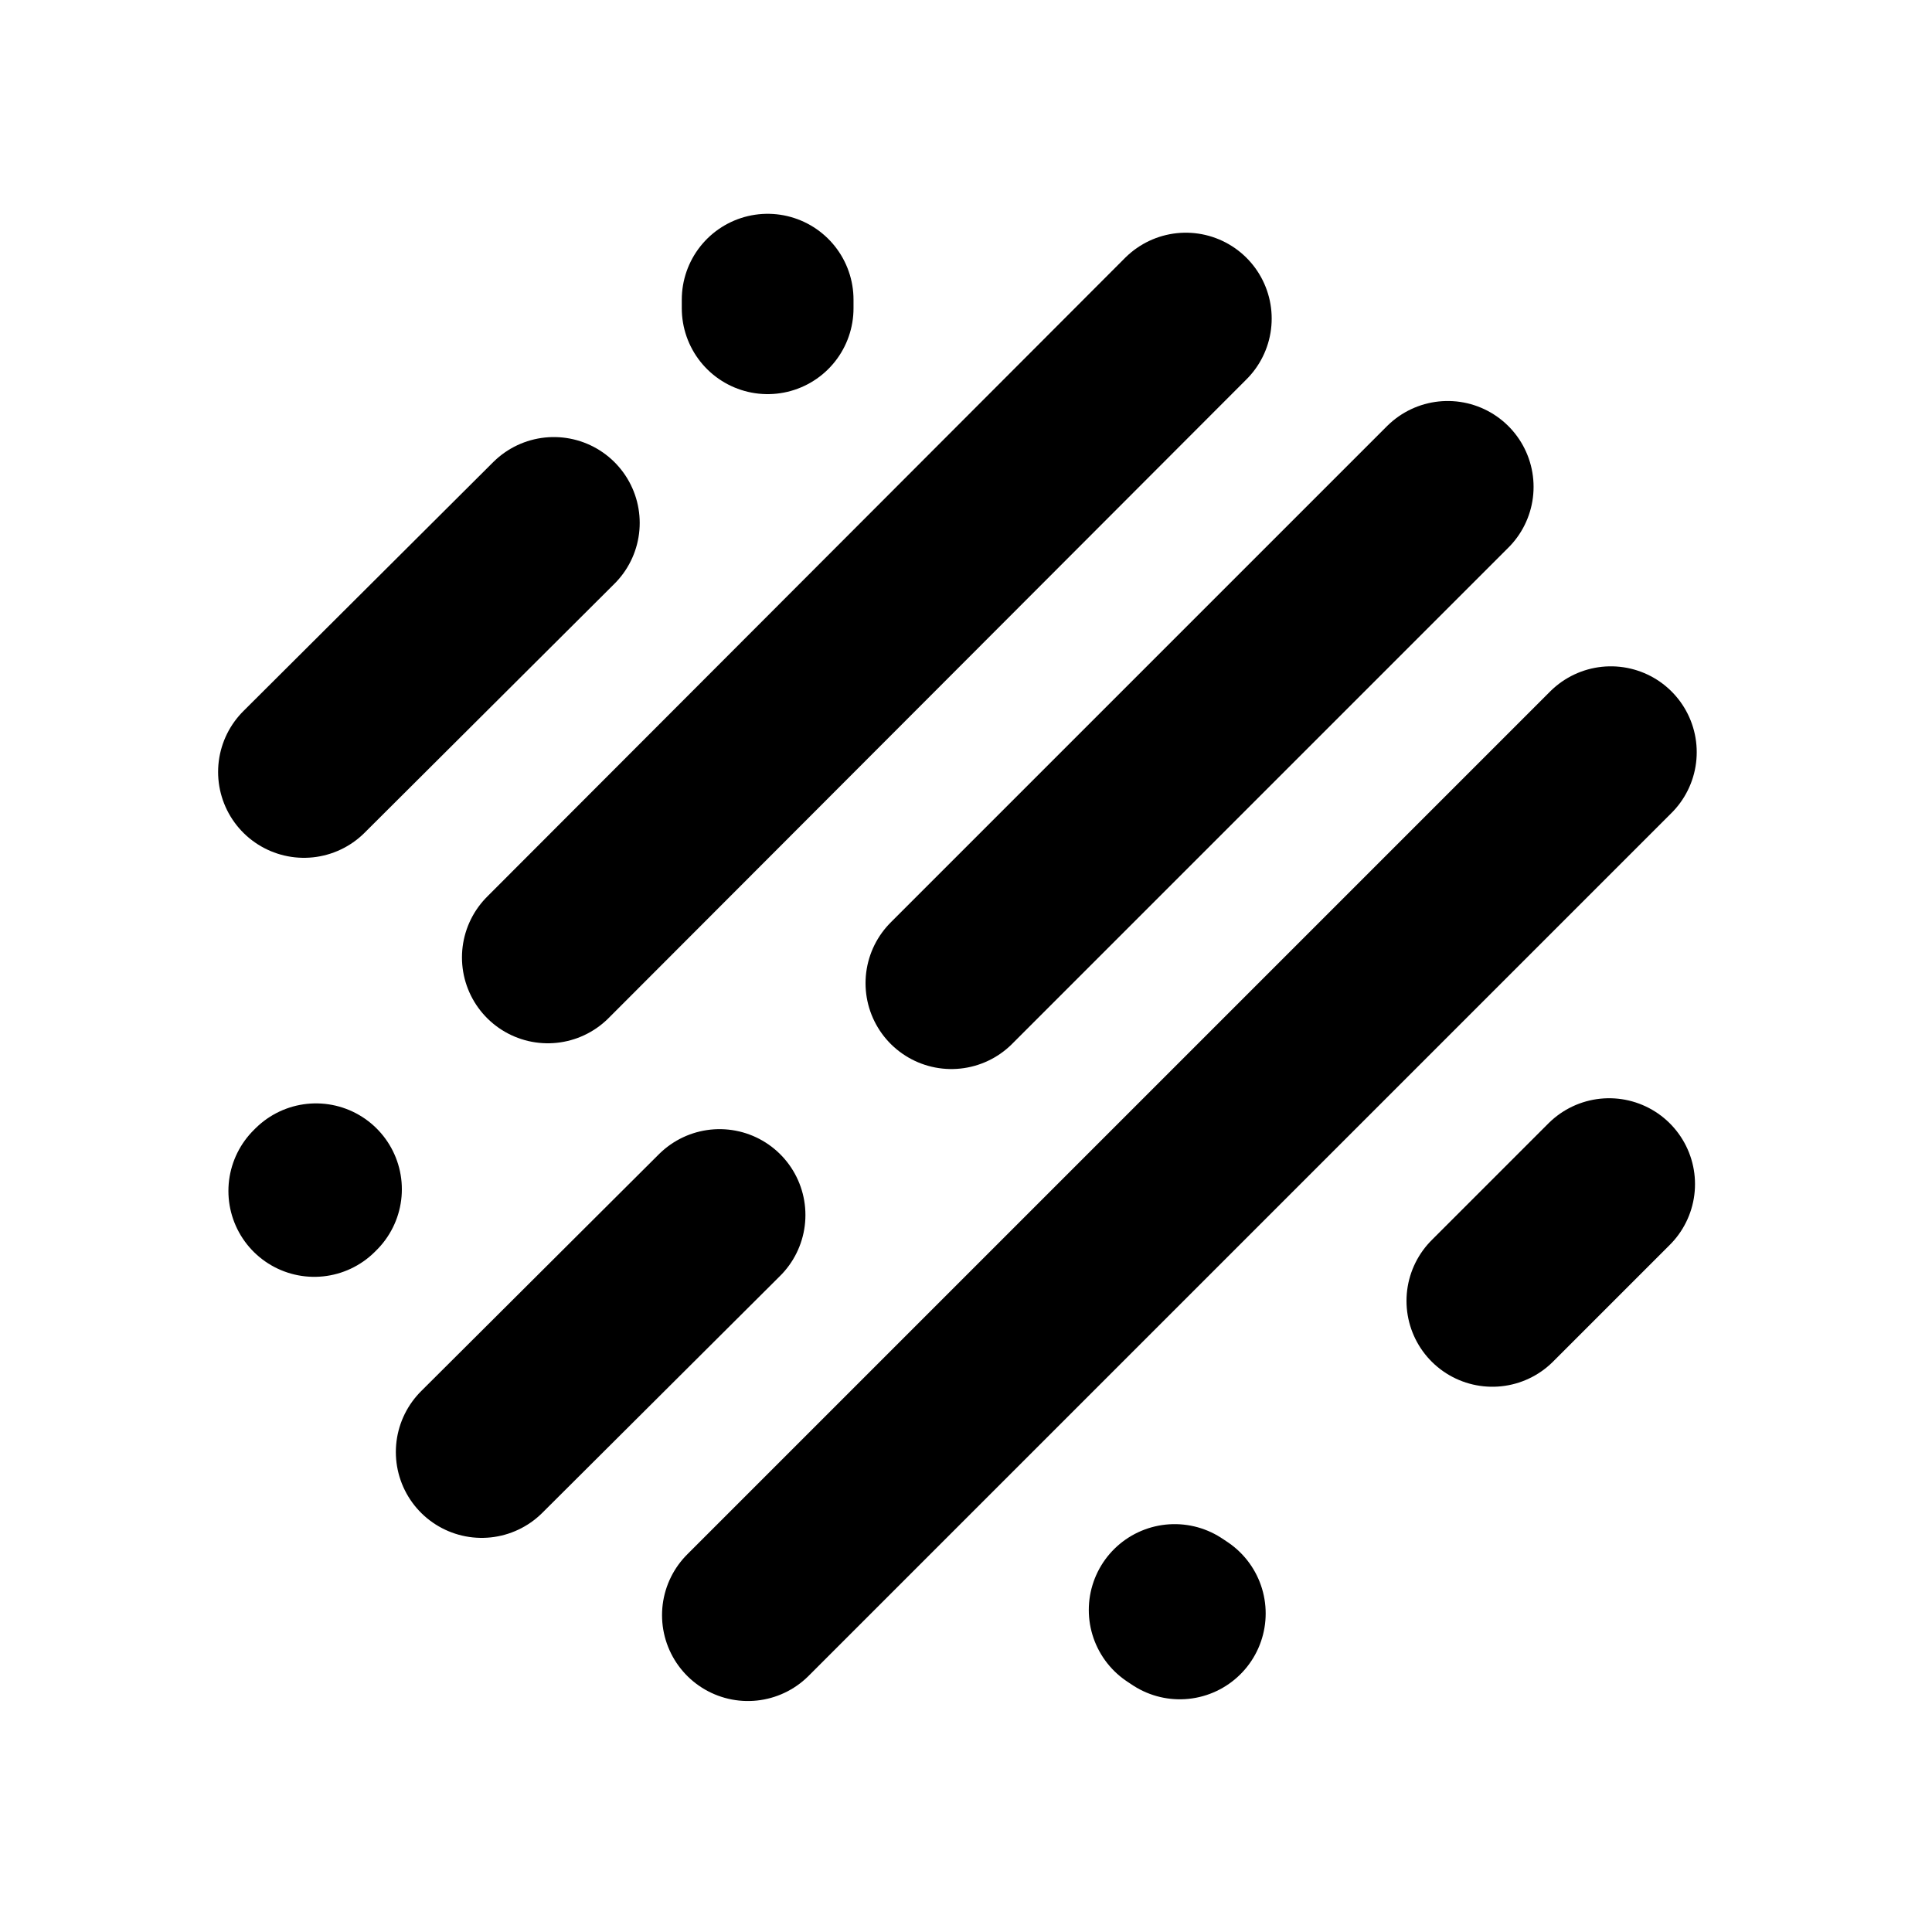
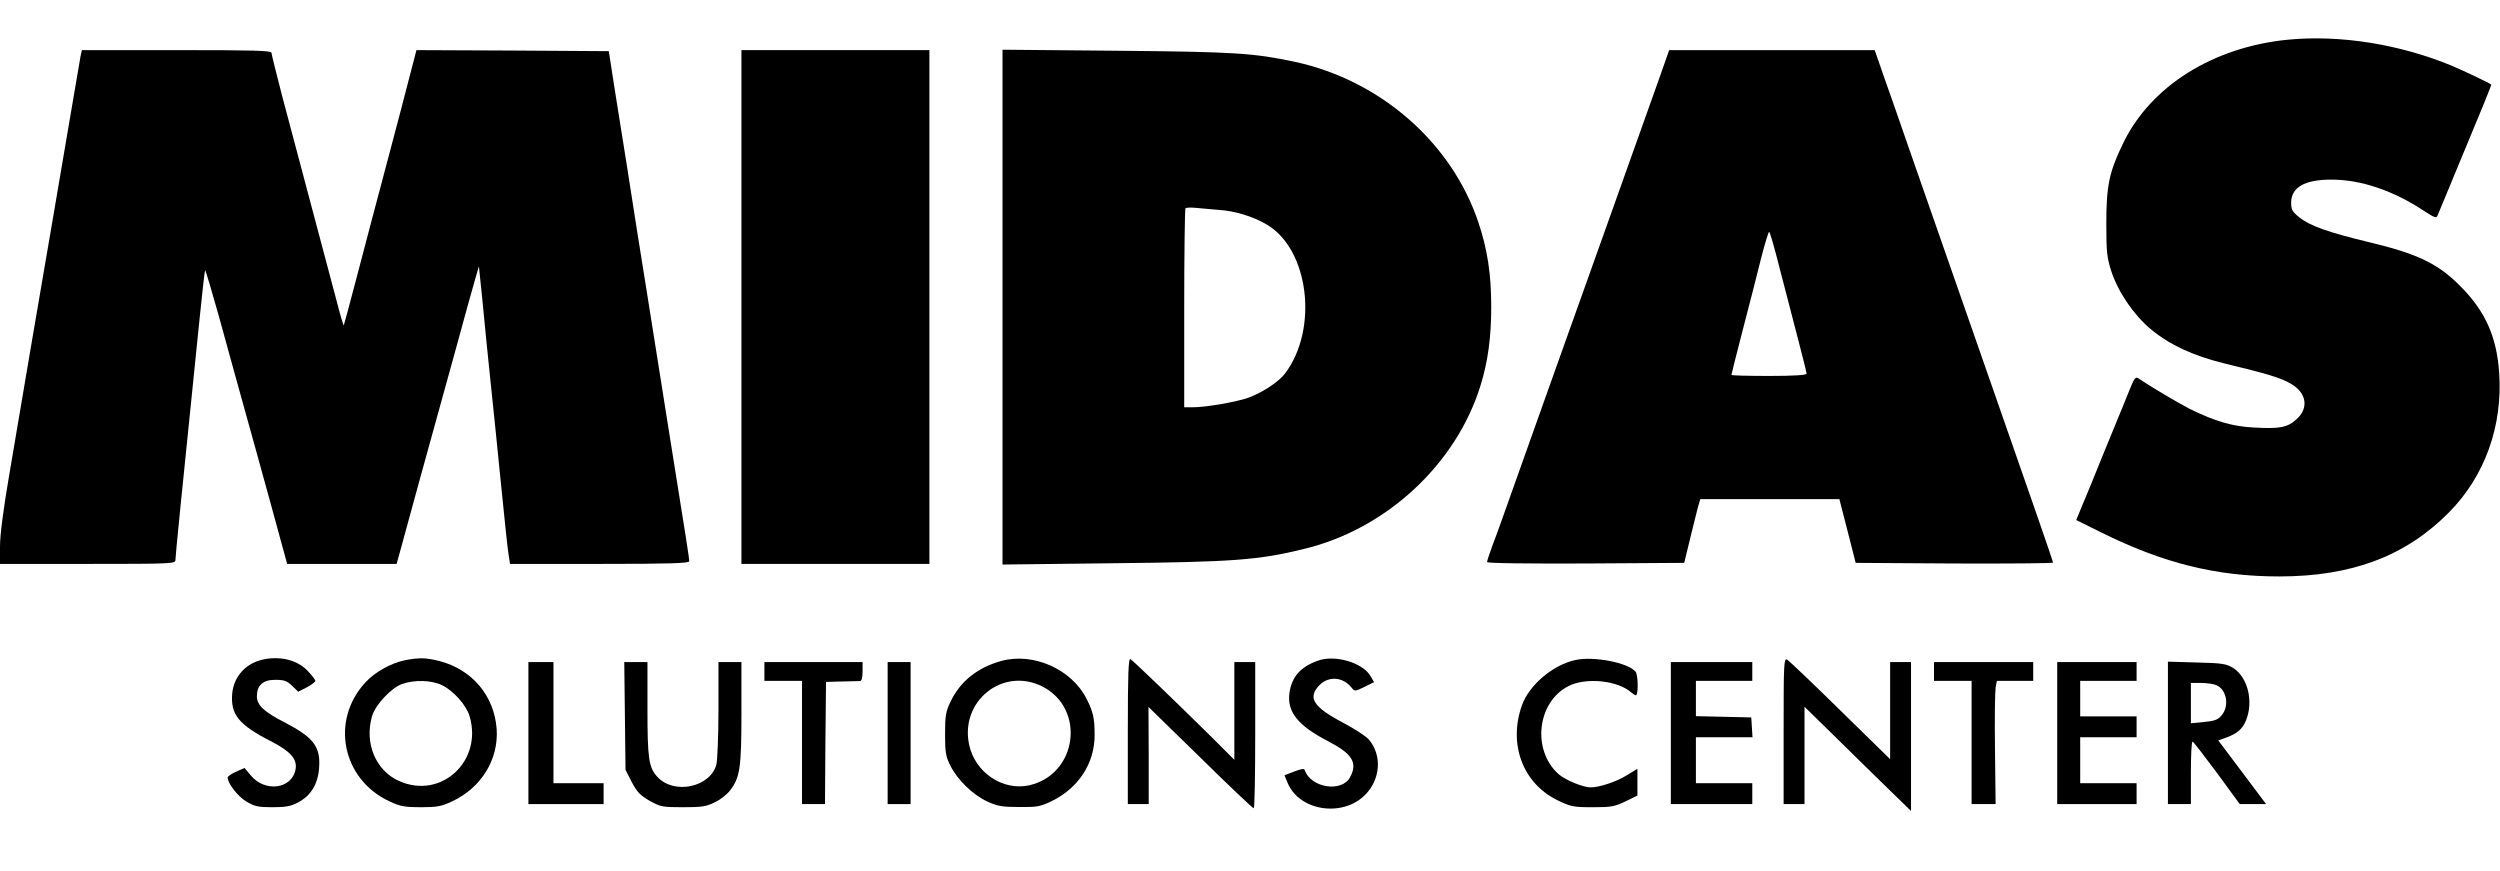
- <svg xmlns="http://www.w3.org/2000/svg" version="1.1" id="Layer_1" x="0px" y="0px" viewBox="0 0 225 225" style="enable-background:new 0 0 225 225;" xml:space="preserve">
-   <style type="text/css">
- 	.st0{fill:none;stroke:#000000;stroke-width:20;stroke-linecap:round;stroke-miterlimit:3;}
- </style>
-   <g transform="matrix( 1, 0, 0, 1, 0,0) ">
-     <g>
-       <path id="Layer0_0_1_STROKES" class="st0" d="M173.8,151.5l13.6-13.6 M35.4,89.9l29.1-29 M89.4,34.9v1 M137.4,187.9l-0.6-0.4     M36.6,138.7l0.2-0.2 M56.1,169.1l27.7-27.6 M63.8,111.5l74.3-74.4 M87.1,188.1L187.6,87.6 M110.8,114.5l57.8-57.8" />
-     </g>
+ <svg xmlns="http://www.w3.org/2000/svg" version="1.0" width="1197pt" height="417pt" viewBox="0 0 1197 417" preserveAspectRatio="xMidYMid meet">
+   <g transform="translate(0,417) scale(0.1,-0.1)" fill="#000000" stroke="none">
+     <path d="M10955 3980 c-358 -35 -657 -222 -789 -495 -67 -138 -81 -203 -81 -385 0 -137 3 -163 24 -229 33 -100 108 -210 190 -278 91 -75 201 -126 351 -163 204 -49 273 -70 318 -97 77 -44 88 -118 26 -172 -42 -38 -81 -45 -202 -38 -103 5 -187 30 -307 89 -57 29 -196 112 -241 143 -20 14 -22 12 -54 -67 -18 -46 -39 -96 -46 -113 -7 -16 -42 -102 -78 -190 -35 -88 -78 -193 -95 -232 l-30 -73 117 -58 c300 -149 554 -212 855 -212 347 0 605 97 812 306 172 173 259 415 241 670 -12 173 -67 295 -187 415 -105 106 -204 154 -434 209 -200 48 -287 79 -338 121 -31 25 -37 37 -37 68 0 74 64 111 193 111 141 0 295 -52 442 -149 52 -34 61 -37 66 -23 4 9 64 154 133 321 70 167 126 304 124 306 -9 8 -132 66 -188 90 -252 104 -536 149 -785 125z" />
+     <path d="M386 3903 c-3 -16 -28 -163 -56 -328 -28 -165 -64 -376 -80 -470 -16 -93 -59 -343 -95 -555 -36 -212 -85 -504 -110 -649 -29 -168 -45 -294 -45 -347 l0 -84 420 0 c407 0 420 1 420 19 0 17 25 272 115 1149 13 129 25 235 27 238 2 2 32 -99 67 -224 34 -125 110 -398 168 -607 58 -209 117 -424 131 -477 l27 -98 262 0 262 0 12 43 c6 23 51 186 99 362 49 176 125 453 170 615 44 162 88 320 97 350 l16 55 18 -175 c9 -96 26 -267 38 -380 12 -113 35 -338 51 -500 16 -162 32 -312 36 -332 l6 -38 429 0 c337 0 429 3 429 13 0 15 -11 85 -105 672 -42 264 -87 548 -100 630 -13 83 -33 206 -44 275 -11 69 -33 213 -50 320 -17 107 -44 274 -59 370 l-27 175 -461 3 -460 2 -37 -142 c-20 -79 -57 -219 -82 -313 -55 -207 -120 -452 -181 -685 -25 -96 -47 -176 -48 -178 -2 -1 -18 53 -35 120 -61 230 -169 635 -261 982 -27 105 -50 196 -50 203 0 11 -87 13 -454 13 l-454 0 -6 -27z" />
+     <path d="M3550 2700 l0 -1230 450 0 450 0 0 1230 0 1230 -450 0 -450 0 0 -1230z" />
+     <path d="M4800 2700 l0 -1233 513 6 c593 6 713 15 932 69 393 95 728 406 844 783 35 113 51 229 51 375 0 158 -18 275 -61 404 -128 383 -469 681 -879 770 -198 42 -289 48 -852 53 l-548 5 0 -1232z m1036 465 c78 -5 165 -32 229 -70 202 -118 249 -499 88 -713 -29 -39 -107 -91 -175 -116 -55 -20 -203 -46 -265 -46 l-43 0 0 473 c0 261 3 477 6 480 4 3 25 4 48 2 22 -2 73 -7 112 -10z" />
+     <path d="M7942 3788 c-28 -79 -128 -359 -222 -623 -194 -543 -401 -1123 -485 -1360 -31 -88 -69 -195 -86 -238 -16 -43 -29 -83 -29 -88 0 -6 188 -8 472 -7 l472 3 28 115 c15 63 33 132 38 153 l11 37 333 0 333 0 39 -152 39 -153 473 -3 c259 -1 472 1 472 4 0 4 -39 118 -86 253 -47 135 -119 341 -159 456 -210 602 -359 1028 -445 1275 -39 113 -92 265 -118 338 l-46 132 -492 0 -492 0 -50 -142z m577 -895 c24 -93 63 -243 87 -335 24 -92 44 -172 44 -177 0 -7 -60 -11 -180 -11 -99 0 -180 2 -180 5 0 3 25 101 55 218 30 116 70 269 87 340 18 70 35 127 39 127 3 0 25 -75 48 -167z" />
+     <path d="M1254 1011 c-79 -19 -134 -81 -142 -160 -9 -102 30 -151 187 -231 94 -49 125 -85 116 -134 -17 -94 -146 -111 -214 -29 l-30 36 -41 -18 c-22 -10 -40 -22 -40 -28 0 -28 50 -92 90 -115 39 -23 56 -27 125 -27 64 0 89 5 122 23 62 32 96 89 101 167 7 100 -27 144 -163 215 -102 52 -135 84 -135 126 0 53 29 79 88 79 42 0 56 -5 80 -28 l30 -29 41 21 c22 12 41 26 41 31 0 5 -17 27 -37 48 -50 53 -135 73 -219 53z" />
+     <path d="M1940 1009 c-66 -13 -146 -57 -191 -107 -168 -182 -111 -464 116 -569 51 -24 73 -28 150 -28 78 0 98 4 150 28 140 66 223 201 213 347 -12 159 -117 284 -274 325 -64 16 -96 17 -164 4z m177 -120 c54 -26 116 -96 131 -147 65 -215 -135 -401 -336 -312 -113 49 -169 183 -130 313 16 53 92 134 143 152 60 21 141 19 192 -6z" />
+     <path d="M4793 1005 c-114 -32 -196 -98 -242 -195 -23 -48 -26 -68 -26 -155 0 -86 3 -107 25 -150 33 -68 108 -141 178 -173 48 -22 71 -26 152 -26 85 -1 101 2 155 28 129 63 206 181 206 316 0 79 -6 110 -38 173 -71 143 -257 225 -410 182z m198 -122 c209 -107 167 -421 -63 -473 -128 -28 -260 62 -288 195 -44 210 163 373 351 278z" />
+     <path d="M5400 671 l0 -351 50 0 50 0 0 233 -1 232 248 -242 c136 -134 251 -243 256 -243 4 0 7 158 7 350 l0 350 -50 0 -50 0 0 -234 0 -234 -107 107 c-169 167 -377 367 -390 375 -10 6 -13 -66 -13 -343z" />
+     <path d="M6308 1006 c-82 -30 -122 -76 -134 -152 -13 -91 39 -157 183 -232 118 -61 144 -103 108 -172 -39 -76 -189 -53 -218 33 -2 8 -17 6 -50 -7 l-47 -18 15 -36 c55 -135 263 -167 371 -58 74 74 82 189 19 264 -13 16 -70 53 -125 82 -144 76 -171 120 -111 181 44 43 111 38 152 -13 15 -19 16 -19 62 3 l46 23 -17 29 c-38 65 -172 104 -254 73z" />
+     <path d="M7544 1010 c-108 -23 -222 -119 -257 -217 -66 -186 4 -374 171 -455 62 -30 75 -33 167 -33 90 0 106 3 158 28 l57 28 0 64 0 64 -56 -34 c-48 -29 -127 -55 -168 -55 -36 0 -121 35 -153 63 -129 114 -104 346 47 422 84 43 237 27 301 -31 11 -9 21 -15 23 -13 11 11 9 99 -3 113 -35 43 -200 75 -287 56z" />
+     <path d="M8540 670 l0 -350 50 0 50 0 0 233 0 233 138 -135 c76 -75 190 -187 255 -250 l117 -114 0 356 0 357 -50 0 -50 0 0 -233 0 -232 -237 232 c-131 129 -246 238 -255 244 -17 9 -18 -10 -18 -341z" />
+     <path d="M2530 660 l0 -340 180 0 180 0 0 50 0 50 -120 0 -120 0 0 290 0 290 -60 0 -60 0 0 -340z" />
+     <path d="M2992 742 l3 -258 30 -59 c25 -47 40 -63 85 -89 52 -29 61 -31 160 -31 90 0 112 3 153 24 26 12 59 38 73 57 47 62 54 107 54 371 l0 243 -55 0 -55 0 0 -227 c0 -126 -5 -244 -10 -264 -30 -109 -203 -145 -282 -59 -42 45 -48 87 -48 328 l0 222 -56 0 -55 0 3 -258z" />
+     <path d="M3660 955 l0 -45 90 0 90 0 0 -295 0 -295 55 0 55 0 2 293 3 292 75 2 c41 1 81 2 88 2 8 1 12 17 12 46 l0 45 -235 0 -235 0 0 -45z" />
+     <path d="M4250 660 l0 -340 55 0 55 0 0 340 0 340 -55 0 -55 0 0 -340z" />
+     <path d="M8000 660 l0 -340 195 0 195 0 0 50 0 50 -135 0 -135 0 0 110 0 110 136 0 135 0 -3 48 -3 47 -132 3 -133 3 0 84 0 85 135 0 135 0 0 45 0 45 -195 0 -195 0 0 -340z" />
+     <path d="M9260 955 l0 -45 90 0 90 0 0 -295 0 -295 58 0 57 0 -3 262 c-2 145 0 278 3 296 l6 32 87 0 87 0 0 45 0 45 -237 0 -238 0 0 -45z" />
+     <path d="M9850 660 l0 -340 190 0 190 0 0 50 0 50 -135 0 -135 0 0 110 0 110 135 0 135 0 0 50 0 50 -135 0 -135 0 0 85 0 85 135 0 135 0 0 45 0 45 -190 0 -190 0 0 -340z" />
+     <path d="M10380 661 l0 -341 55 0 55 0 0 150 c0 83 3 150 8 149 4 0 56 -68 117 -150 l109 -149 63 0 63 0 -114 152 -115 153 34 12 c55 19 82 42 99 84 37 92 8 207 -62 251 -33 20 -52 23 -174 26 l-138 4 0 -341z m233 228 c49 -22 62 -100 24 -144 -18 -22 -34 -27 -85 -32 l-62 -6 0 97 0 96 50 0 c27 0 60 -5 73 -11z" />
  </g>
</svg>
